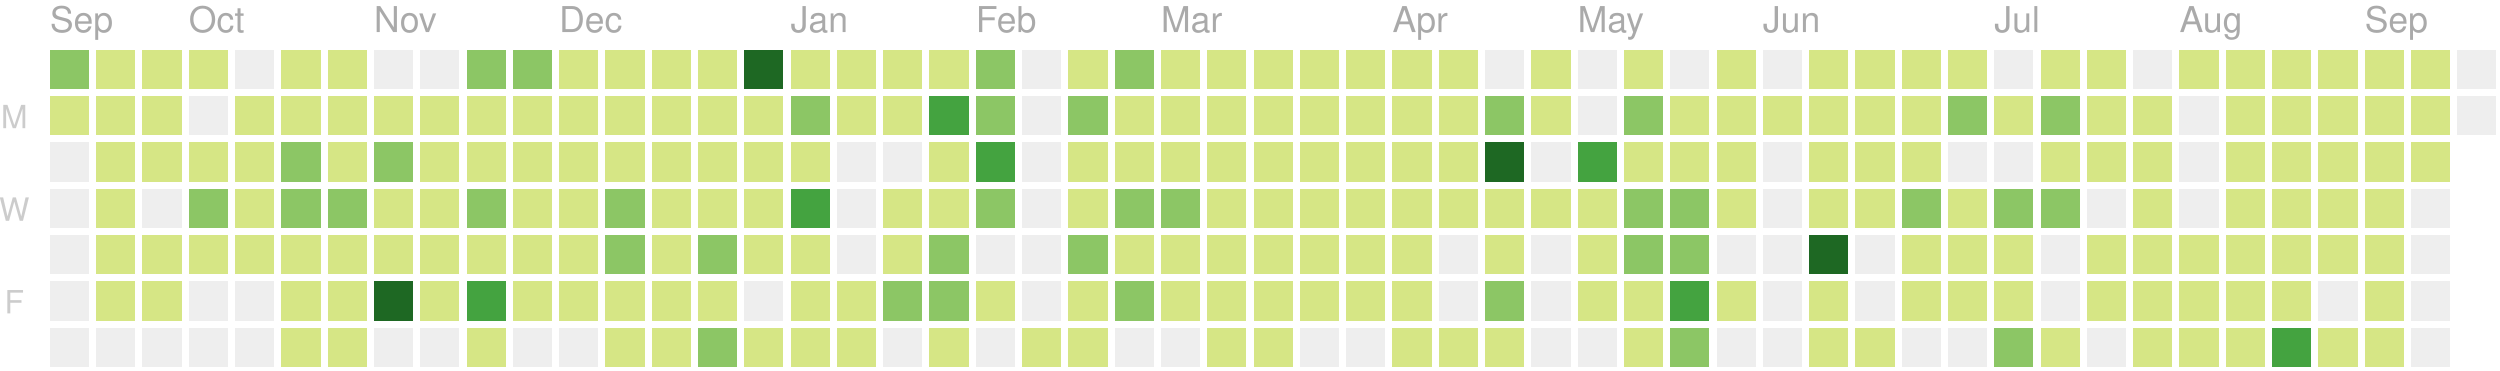
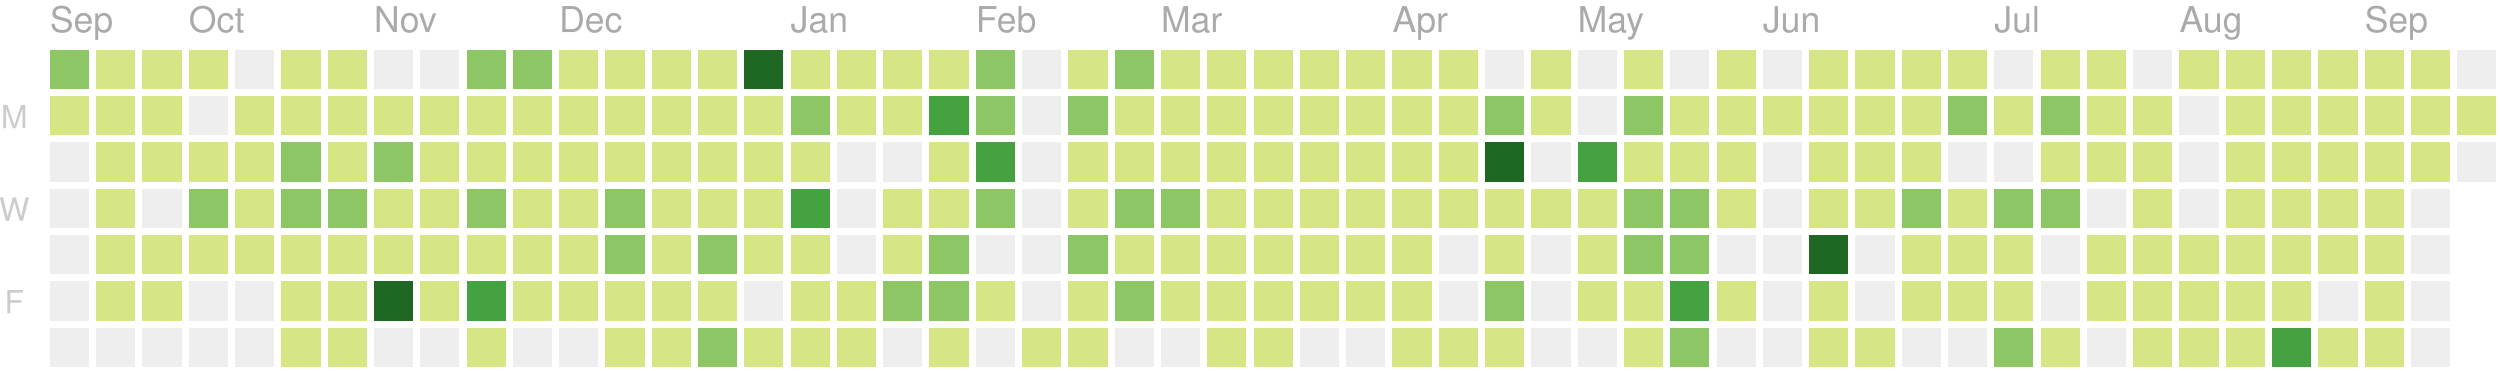
<svg xmlns="http://www.w3.org/2000/svg" version="1.1" width="702" height="104">
  <rect style="fill:#8cc665;shape-rendering:crispedges;" data-score="14" data-date="2018-09-16" x="14" y="14" width="11" height="11" />
  <rect style="fill:#d6e685;shape-rendering:crispedges;" data-score="6" data-date="2018-09-23" x="27" y="14" width="11" height="11" />
  <rect style="fill:#d6e685;shape-rendering:crispedges;" data-score="1" data-date="2018-09-30" x="40" y="14" width="11" height="11" />
  <rect style="fill:#d6e685;shape-rendering:crispedges;" data-score="2" data-date="2018-10-07" x="53" y="14" width="11" height="11" />
  <rect style="fill:#eeeeee;shape-rendering:crispedges;" data-score="0" data-date="2018-10-14" x="66" y="14" width="11" height="11" />
  <rect style="fill:#d6e685;shape-rendering:crispedges;" data-score="1" data-date="2018-10-21" x="79" y="14" width="11" height="11" />
  <rect style="fill:#d6e685;shape-rendering:crispedges;" data-score="10" data-date="2018-10-28" x="92" y="14" width="11" height="11" />
  <rect style="fill:#eeeeee;shape-rendering:crispedges;" data-score="0" data-date="2018-11-04" x="105" y="14" width="11" height="11" />
  <rect style="fill:#eeeeee;shape-rendering:crispedges;" data-score="0" data-date="2018-11-11" x="118" y="14" width="11" height="11" />
  <rect style="fill:#8cc665;shape-rendering:crispedges;" data-score="15" data-date="2018-11-18" x="131" y="14" width="11" height="11" />
  <rect style="fill:#8cc665;shape-rendering:crispedges;" data-score="17" data-date="2018-11-25" x="144" y="14" width="11" height="11" />
  <rect style="fill:#d6e685;shape-rendering:crispedges;" data-score="4" data-date="2018-12-02" x="157" y="14" width="11" height="11" />
  <rect style="fill:#d6e685;shape-rendering:crispedges;" data-score="2" data-date="2018-12-09" x="170" y="14" width="11" height="11" />
  <rect style="fill:#d6e685;shape-rendering:crispedges;" data-score="3" data-date="2018-12-16" x="183" y="14" width="11" height="11" />
  <rect style="fill:#d6e685;shape-rendering:crispedges;" data-score="4" data-date="2018-12-23" x="196" y="14" width="11" height="11" />
  <rect style="fill:#1e6823;shape-rendering:crispedges;" data-score="77" data-date="2018-12-30" x="209" y="14" width="11" height="11" />
  <rect style="fill:#d6e685;shape-rendering:crispedges;" data-score="7" data-date="2019-01-06" x="222" y="14" width="11" height="11" />
  <rect style="fill:#d6e685;shape-rendering:crispedges;" data-score="1" data-date="2019-01-13" x="235" y="14" width="11" height="11" />
  <rect style="fill:#d6e685;shape-rendering:crispedges;" data-score="8" data-date="2019-01-20" x="248" y="14" width="11" height="11" />
  <rect style="fill:#d6e685;shape-rendering:crispedges;" data-score="7" data-date="2019-01-27" x="261" y="14" width="11" height="11" />
  <rect style="fill:#8cc665;shape-rendering:crispedges;" data-score="20" data-date="2019-02-03" x="274" y="14" width="11" height="11" />
  <rect style="fill:#eeeeee;shape-rendering:crispedges;" data-score="0" data-date="2019-02-10" x="287" y="14" width="11" height="11" />
  <rect style="fill:#d6e685;shape-rendering:crispedges;" data-score="2" data-date="2019-02-17" x="300" y="14" width="11" height="11" />
  <rect style="fill:#8cc665;shape-rendering:crispedges;" data-score="13" data-date="2019-02-24" x="313" y="14" width="11" height="11" />
  <rect style="fill:#d6e685;shape-rendering:crispedges;" data-score="6" data-date="2019-03-03" x="326" y="14" width="11" height="11" />
  <rect style="fill:#d6e685;shape-rendering:crispedges;" data-score="6" data-date="2019-03-10" x="339" y="14" width="11" height="11" />
  <rect style="fill:#d6e685;shape-rendering:crispedges;" data-score="1" data-date="2019-03-17" x="352" y="14" width="11" height="11" />
  <rect style="fill:#d6e685;shape-rendering:crispedges;" data-score="4" data-date="2019-03-24" x="365" y="14" width="11" height="11" />
  <rect style="fill:#d6e685;shape-rendering:crispedges;" data-score="3" data-date="2019-03-31" x="378" y="14" width="11" height="11" />
  <rect style="fill:#d6e685;shape-rendering:crispedges;" data-score="2" data-date="2019-04-07" x="391" y="14" width="11" height="11" />
  <rect style="fill:#d6e685;shape-rendering:crispedges;" data-score="3" data-date="2019-04-14" x="404" y="14" width="11" height="11" />
  <rect style="fill:#eeeeee;shape-rendering:crispedges;" data-score="0" data-date="2019-04-21" x="417" y="14" width="11" height="11" />
  <rect style="fill:#d6e685;shape-rendering:crispedges;" data-score="9" data-date="2019-04-28" x="430" y="14" width="11" height="11" />
  <rect style="fill:#eeeeee;shape-rendering:crispedges;" data-score="0" data-date="2019-05-05" x="443" y="14" width="11" height="11" />
  <rect style="fill:#d6e685;shape-rendering:crispedges;" data-score="6" data-date="2019-05-12" x="456" y="14" width="11" height="11" />
  <rect style="fill:#eeeeee;shape-rendering:crispedges;" data-score="0" data-date="2019-05-19" x="469" y="14" width="11" height="11" />
  <rect style="fill:#d6e685;shape-rendering:crispedges;" data-score="4" data-date="2019-05-26" x="482" y="14" width="11" height="11" />
  <rect style="fill:#eeeeee;shape-rendering:crispedges;" data-score="0" data-date="2019-06-02" x="495" y="14" width="11" height="11" />
  <rect style="fill:#d6e685;shape-rendering:crispedges;" data-score="1" data-date="2019-06-09" x="508" y="14" width="11" height="11" />
  <rect style="fill:#d6e685;shape-rendering:crispedges;" data-score="3" data-date="2019-06-16" x="521" y="14" width="11" height="11" />
  <rect style="fill:#d6e685;shape-rendering:crispedges;" data-score="2" data-date="2019-06-23" x="534" y="14" width="11" height="11" />
  <rect style="fill:#d6e685;shape-rendering:crispedges;" data-score="2" data-date="2019-06-30" x="547" y="14" width="11" height="11" />
  <rect style="fill:#eeeeee;shape-rendering:crispedges;" data-score="0" data-date="2019-07-07" x="560" y="14" width="11" height="11" />
  <rect style="fill:#d6e685;shape-rendering:crispedges;" data-score="7" data-date="2019-07-14" x="573" y="14" width="11" height="11" />
  <rect style="fill:#d6e685;shape-rendering:crispedges;" data-score="1" data-date="2019-07-21" x="586" y="14" width="11" height="11" />
  <rect style="fill:#eeeeee;shape-rendering:crispedges;" data-score="0" data-date="2019-07-28" x="599" y="14" width="11" height="11" />
  <rect style="fill:#d6e685;shape-rendering:crispedges;" data-score="3" data-date="2019-08-04" x="612" y="14" width="11" height="11" />
  <rect style="fill:#d6e685;shape-rendering:crispedges;" data-score="5" data-date="2019-08-11" x="625" y="14" width="11" height="11" />
  <rect style="fill:#d6e685;shape-rendering:crispedges;" data-score="1" data-date="2019-08-18" x="638" y="14" width="11" height="11" />
  <rect style="fill:#d6e685;shape-rendering:crispedges;" data-score="11" data-date="2019-08-25" x="651" y="14" width="11" height="11" />
  <rect style="fill:#d6e685;shape-rendering:crispedges;" data-score="4" data-date="2019-09-01" x="664" y="14" width="11" height="11" />
  <rect style="fill:#d6e685;shape-rendering:crispedges;" data-score="5" data-date="2019-09-08" x="677" y="14" width="11" height="11" />
  <rect style="fill:#eeeeee;shape-rendering:crispedges;" data-score="0" data-date="2019-09-15" x="690" y="14" width="11" height="11" />
  <rect style="fill:#d6e685;shape-rendering:crispedges;" data-score="1" data-date="2018-09-17" x="14" y="27" width="11" height="11" />
  <rect style="fill:#d6e685;shape-rendering:crispedges;" data-score="7" data-date="2018-09-24" x="27" y="27" width="11" height="11" />
  <rect style="fill:#d6e685;shape-rendering:crispedges;" data-score="3" data-date="2018-10-01" x="40" y="27" width="11" height="11" />
  <rect style="fill:#eeeeee;shape-rendering:crispedges;" data-score="0" data-date="2018-10-08" x="53" y="27" width="11" height="11" />
  <rect style="fill:#d6e685;shape-rendering:crispedges;" data-score="1" data-date="2018-10-15" x="66" y="27" width="11" height="11" />
  <rect style="fill:#d6e685;shape-rendering:crispedges;" data-score="1" data-date="2018-10-22" x="79" y="27" width="11" height="11" />
  <rect style="fill:#d6e685;shape-rendering:crispedges;" data-score="9" data-date="2018-10-29" x="92" y="27" width="11" height="11" />
  <rect style="fill:#d6e685;shape-rendering:crispedges;" data-score="6" data-date="2018-11-05" x="105" y="27" width="11" height="11" />
  <rect style="fill:#d6e685;shape-rendering:crispedges;" data-score="10" data-date="2018-11-12" x="118" y="27" width="11" height="11" />
  <rect style="fill:#d6e685;shape-rendering:crispedges;" data-score="11" data-date="2018-11-19" x="131" y="27" width="11" height="11" />
  <rect style="fill:#d6e685;shape-rendering:crispedges;" data-score="10" data-date="2018-11-26" x="144" y="27" width="11" height="11" />
  <rect style="fill:#d6e685;shape-rendering:crispedges;" data-score="4" data-date="2018-12-03" x="157" y="27" width="11" height="11" />
  <rect style="fill:#d6e685;shape-rendering:crispedges;" data-score="8" data-date="2018-12-10" x="170" y="27" width="11" height="11" />
  <rect style="fill:#d6e685;shape-rendering:crispedges;" data-score="9" data-date="2018-12-17" x="183" y="27" width="11" height="11" />
  <rect style="fill:#d6e685;shape-rendering:crispedges;" data-score="4" data-date="2018-12-24" x="196" y="27" width="11" height="11" />
  <rect style="fill:#d6e685;shape-rendering:crispedges;" data-score="8" data-date="2018-12-31" x="209" y="27" width="11" height="11" />
  <rect style="fill:#8cc665;shape-rendering:crispedges;" data-score="12" data-date="2019-01-07" x="222" y="27" width="11" height="11" />
  <rect style="fill:#d6e685;shape-rendering:crispedges;" data-score="2" data-date="2019-01-14" x="235" y="27" width="11" height="11" />
  <rect style="fill:#d6e685;shape-rendering:crispedges;" data-score="6" data-date="2019-01-21" x="248" y="27" width="11" height="11" />
  <rect style="fill:#44a340;shape-rendering:crispedges;" data-score="26" data-date="2019-01-28" x="261" y="27" width="11" height="11" />
  <rect style="fill:#8cc665;shape-rendering:crispedges;" data-score="17" data-date="2019-02-04" x="274" y="27" width="11" height="11" />
  <rect style="fill:#eeeeee;shape-rendering:crispedges;" data-score="0" data-date="2019-02-11" x="287" y="27" width="11" height="11" />
  <rect style="fill:#8cc665;shape-rendering:crispedges;" data-score="14" data-date="2019-02-18" x="300" y="27" width="11" height="11" />
  <rect style="fill:#d6e685;shape-rendering:crispedges;" data-score="3" data-date="2019-02-25" x="313" y="27" width="11" height="11" />
  <rect style="fill:#d6e685;shape-rendering:crispedges;" data-score="11" data-date="2019-03-04" x="326" y="27" width="11" height="11" />
  <rect style="fill:#d6e685;shape-rendering:crispedges;" data-score="5" data-date="2019-03-11" x="339" y="27" width="11" height="11" />
  <rect style="fill:#d6e685;shape-rendering:crispedges;" data-score="11" data-date="2019-03-18" x="352" y="27" width="11" height="11" />
  <rect style="fill:#d6e685;shape-rendering:crispedges;" data-score="4" data-date="2019-03-25" x="365" y="27" width="11" height="11" />
  <rect style="fill:#d6e685;shape-rendering:crispedges;" data-score="2" data-date="2019-04-01" x="378" y="27" width="11" height="11" />
  <rect style="fill:#d6e685;shape-rendering:crispedges;" data-score="2" data-date="2019-04-08" x="391" y="27" width="11" height="11" />
  <rect style="fill:#d6e685;shape-rendering:crispedges;" data-score="2" data-date="2019-04-15" x="404" y="27" width="11" height="11" />
  <rect style="fill:#8cc665;shape-rendering:crispedges;" data-score="12" data-date="2019-04-22" x="417" y="27" width="11" height="11" />
  <rect style="fill:#d6e685;shape-rendering:crispedges;" data-score="7" data-date="2019-04-29" x="430" y="27" width="11" height="11" />
  <rect style="fill:#eeeeee;shape-rendering:crispedges;" data-score="0" data-date="2019-05-06" x="443" y="27" width="11" height="11" />
  <rect style="fill:#8cc665;shape-rendering:crispedges;" data-score="17" data-date="2019-05-13" x="456" y="27" width="11" height="11" />
  <rect style="fill:#d6e685;shape-rendering:crispedges;" data-score="11" data-date="2019-05-20" x="469" y="27" width="11" height="11" />
  <rect style="fill:#d6e685;shape-rendering:crispedges;" data-score="11" data-date="2019-05-27" x="482" y="27" width="11" height="11" />
  <rect style="fill:#d6e685;shape-rendering:crispedges;" data-score="2" data-date="2019-06-03" x="495" y="27" width="11" height="11" />
  <rect style="fill:#d6e685;shape-rendering:crispedges;" data-score="5" data-date="2019-06-10" x="508" y="27" width="11" height="11" />
  <rect style="fill:#d6e685;shape-rendering:crispedges;" data-score="11" data-date="2019-06-17" x="521" y="27" width="11" height="11" />
  <rect style="fill:#d6e685;shape-rendering:crispedges;" data-score="5" data-date="2019-06-24" x="534" y="27" width="11" height="11" />
  <rect style="fill:#8cc665;shape-rendering:crispedges;" data-score="17" data-date="2019-07-01" x="547" y="27" width="11" height="11" />
  <rect style="fill:#d6e685;shape-rendering:crispedges;" data-score="6" data-date="2019-07-08" x="560" y="27" width="11" height="11" />
  <rect style="fill:#8cc665;shape-rendering:crispedges;" data-score="20" data-date="2019-07-15" x="573" y="27" width="11" height="11" />
  <rect style="fill:#d6e685;shape-rendering:crispedges;" data-score="6" data-date="2019-07-22" x="586" y="27" width="11" height="11" />
  <rect style="fill:#d6e685;shape-rendering:crispedges;" data-score="2" data-date="2019-07-29" x="599" y="27" width="11" height="11" />
  <rect style="fill:#eeeeee;shape-rendering:crispedges;" data-score="0" data-date="2019-08-05" x="612" y="27" width="11" height="11" />
  <rect style="fill:#d6e685;shape-rendering:crispedges;" data-score="6" data-date="2019-08-12" x="625" y="27" width="11" height="11" />
  <rect style="fill:#d6e685;shape-rendering:crispedges;" data-score="3" data-date="2019-08-19" x="638" y="27" width="11" height="11" />
  <rect style="fill:#d6e685;shape-rendering:crispedges;" data-score="4" data-date="2019-08-26" x="651" y="27" width="11" height="11" />
  <rect style="fill:#d6e685;shape-rendering:crispedges;" data-score="1" data-date="2019-09-02" x="664" y="27" width="11" height="11" />
  <rect style="fill:#d6e685;shape-rendering:crispedges;" data-score="9" data-date="2019-09-09" x="677" y="27" width="11" height="11" />
-   <rect style="fill:#eeeeee;shape-rendering:crispedges;" data-score="0" data-date="2019-09-16" x="690" y="27" width="11" height="11" />
+   <rect style="fill:#d6e685;shape-rendering:crispedges;" data-score="1" data-date="2019-09-16" x="690" y="27" width="11" height="11" />
  <rect style="fill:#eeeeee;shape-rendering:crispedges;" data-score="0" data-date="2018-09-18" x="14" y="40" width="11" height="11" />
  <rect style="fill:#d6e685;shape-rendering:crispedges;" data-score="1" data-date="2018-09-25" x="27" y="40" width="11" height="11" />
  <rect style="fill:#d6e685;shape-rendering:crispedges;" data-score="10" data-date="2018-10-02" x="40" y="40" width="11" height="11" />
  <rect style="fill:#d6e685;shape-rendering:crispedges;" data-score="5" data-date="2018-10-09" x="53" y="40" width="11" height="11" />
  <rect style="fill:#d6e685;shape-rendering:crispedges;" data-score="5" data-date="2018-10-16" x="66" y="40" width="11" height="11" />
  <rect style="fill:#8cc665;shape-rendering:crispedges;" data-score="13" data-date="2018-10-23" x="79" y="40" width="11" height="11" />
  <rect style="fill:#d6e685;shape-rendering:crispedges;" data-score="9" data-date="2018-10-30" x="92" y="40" width="11" height="11" />
  <rect style="fill:#8cc665;shape-rendering:crispedges;" data-score="19" data-date="2018-11-06" x="105" y="40" width="11" height="11" />
  <rect style="fill:#d6e685;shape-rendering:crispedges;" data-score="1" data-date="2018-11-13" x="118" y="40" width="11" height="11" />
  <rect style="fill:#d6e685;shape-rendering:crispedges;" data-score="8" data-date="2018-11-20" x="131" y="40" width="11" height="11" />
  <rect style="fill:#d6e685;shape-rendering:crispedges;" data-score="6" data-date="2018-11-27" x="144" y="40" width="11" height="11" />
  <rect style="fill:#d6e685;shape-rendering:crispedges;" data-score="7" data-date="2018-12-04" x="157" y="40" width="11" height="11" />
  <rect style="fill:#d6e685;shape-rendering:crispedges;" data-score="5" data-date="2018-12-11" x="170" y="40" width="11" height="11" />
  <rect style="fill:#d6e685;shape-rendering:crispedges;" data-score="7" data-date="2018-12-18" x="183" y="40" width="11" height="11" />
  <rect style="fill:#d6e685;shape-rendering:crispedges;" data-score="2" data-date="2018-12-25" x="196" y="40" width="11" height="11" />
  <rect style="fill:#d6e685;shape-rendering:crispedges;" data-score="10" data-date="2019-01-01" x="209" y="40" width="11" height="11" />
  <rect style="fill:#d6e685;shape-rendering:crispedges;" data-score="4" data-date="2019-01-08" x="222" y="40" width="11" height="11" />
  <rect style="fill:#eeeeee;shape-rendering:crispedges;" data-score="0" data-date="2019-01-15" x="235" y="40" width="11" height="11" />
  <rect style="fill:#eeeeee;shape-rendering:crispedges;" data-score="0" data-date="2019-01-22" x="248" y="40" width="11" height="11" />
  <rect style="fill:#d6e685;shape-rendering:crispedges;" data-score="9" data-date="2019-01-29" x="261" y="40" width="11" height="11" />
  <rect style="fill:#44a340;shape-rendering:crispedges;" data-score="29" data-date="2019-02-05" x="274" y="40" width="11" height="11" />
  <rect style="fill:#eeeeee;shape-rendering:crispedges;" data-score="0" data-date="2019-02-12" x="287" y="40" width="11" height="11" />
  <rect style="fill:#d6e685;shape-rendering:crispedges;" data-score="2" data-date="2019-02-19" x="300" y="40" width="11" height="11" />
  <rect style="fill:#d6e685;shape-rendering:crispedges;" data-score="4" data-date="2019-02-26" x="313" y="40" width="11" height="11" />
  <rect style="fill:#d6e685;shape-rendering:crispedges;" data-score="3" data-date="2019-03-05" x="326" y="40" width="11" height="11" />
  <rect style="fill:#d6e685;shape-rendering:crispedges;" data-score="2" data-date="2019-03-12" x="339" y="40" width="11" height="11" />
  <rect style="fill:#d6e685;shape-rendering:crispedges;" data-score="8" data-date="2019-03-19" x="352" y="40" width="11" height="11" />
  <rect style="fill:#d6e685;shape-rendering:crispedges;" data-score="3" data-date="2019-03-26" x="365" y="40" width="11" height="11" />
  <rect style="fill:#d6e685;shape-rendering:crispedges;" data-score="6" data-date="2019-04-02" x="378" y="40" width="11" height="11" />
  <rect style="fill:#d6e685;shape-rendering:crispedges;" data-score="4" data-date="2019-04-09" x="391" y="40" width="11" height="11" />
  <rect style="fill:#d6e685;shape-rendering:crispedges;" data-score="3" data-date="2019-04-16" x="404" y="40" width="11" height="11" />
  <rect style="fill:#1e6823;shape-rendering:crispedges;" data-score="35" data-date="2019-04-23" x="417" y="40" width="11" height="11" />
  <rect style="fill:#eeeeee;shape-rendering:crispedges;" data-score="0" data-date="2019-04-30" x="430" y="40" width="11" height="11" />
  <rect style="fill:#44a340;shape-rendering:crispedges;" data-score="31" data-date="2019-05-07" x="443" y="40" width="11" height="11" />
  <rect style="fill:#d6e685;shape-rendering:crispedges;" data-score="7" data-date="2019-05-14" x="456" y="40" width="11" height="11" />
  <rect style="fill:#d6e685;shape-rendering:crispedges;" data-score="8" data-date="2019-05-21" x="469" y="40" width="11" height="11" />
  <rect style="fill:#d6e685;shape-rendering:crispedges;" data-score="8" data-date="2019-05-28" x="482" y="40" width="11" height="11" />
  <rect style="fill:#eeeeee;shape-rendering:crispedges;" data-score="0" data-date="2019-06-04" x="495" y="40" width="11" height="11" />
  <rect style="fill:#d6e685;shape-rendering:crispedges;" data-score="10" data-date="2019-06-11" x="508" y="40" width="11" height="11" />
  <rect style="fill:#d6e685;shape-rendering:crispedges;" data-score="4" data-date="2019-06-18" x="521" y="40" width="11" height="11" />
  <rect style="fill:#d6e685;shape-rendering:crispedges;" data-score="11" data-date="2019-06-25" x="534" y="40" width="11" height="11" />
  <rect style="fill:#eeeeee;shape-rendering:crispedges;" data-score="0" data-date="2019-07-02" x="547" y="40" width="11" height="11" />
  <rect style="fill:#eeeeee;shape-rendering:crispedges;" data-score="0" data-date="2019-07-09" x="560" y="40" width="11" height="11" />
  <rect style="fill:#d6e685;shape-rendering:crispedges;" data-score="10" data-date="2019-07-16" x="573" y="40" width="11" height="11" />
  <rect style="fill:#d6e685;shape-rendering:crispedges;" data-score="2" data-date="2019-07-23" x="586" y="40" width="11" height="11" />
  <rect style="fill:#d6e685;shape-rendering:crispedges;" data-score="5" data-date="2019-07-30" x="599" y="40" width="11" height="11" />
  <rect style="fill:#eeeeee;shape-rendering:crispedges;" data-score="0" data-date="2019-08-06" x="612" y="40" width="11" height="11" />
  <rect style="fill:#d6e685;shape-rendering:crispedges;" data-score="1" data-date="2019-08-13" x="625" y="40" width="11" height="11" />
  <rect style="fill:#d6e685;shape-rendering:crispedges;" data-score="2" data-date="2019-08-20" x="638" y="40" width="11" height="11" />
  <rect style="fill:#d6e685;shape-rendering:crispedges;" data-score="1" data-date="2019-08-27" x="651" y="40" width="11" height="11" />
  <rect style="fill:#d6e685;shape-rendering:crispedges;" data-score="3" data-date="2019-09-03" x="664" y="40" width="11" height="11" />
  <rect style="fill:#d6e685;shape-rendering:crispedges;" data-score="5" data-date="2019-09-10" x="677" y="40" width="11" height="11" />
+   <rect style="fill:#eeeeee;shape-rendering:crispedges;" data-score="0" data-date="2019-09-17" x="690" y="40" width="11" height="11" />
  <rect style="fill:#eeeeee;shape-rendering:crispedges;" data-score="0" data-date="2018-09-19" x="14" y="53" width="11" height="11" />
  <rect style="fill:#d6e685;shape-rendering:crispedges;" data-score="1" data-date="2018-09-26" x="27" y="53" width="11" height="11" />
  <rect style="fill:#eeeeee;shape-rendering:crispedges;" data-score="0" data-date="2018-10-03" x="40" y="53" width="11" height="11" />
  <rect style="fill:#8cc665;shape-rendering:crispedges;" data-score="19" data-date="2018-10-10" x="53" y="53" width="11" height="11" />
  <rect style="fill:#d6e685;shape-rendering:crispedges;" data-score="3" data-date="2018-10-17" x="66" y="53" width="11" height="11" />
  <rect style="fill:#8cc665;shape-rendering:crispedges;" data-score="12" data-date="2018-10-24" x="79" y="53" width="11" height="11" />
  <rect style="fill:#8cc665;shape-rendering:crispedges;" data-score="13" data-date="2018-10-31" x="92" y="53" width="11" height="11" />
  <rect style="fill:#d6e685;shape-rendering:crispedges;" data-score="6" data-date="2018-11-07" x="105" y="53" width="11" height="11" />
  <rect style="fill:#d6e685;shape-rendering:crispedges;" data-score="3" data-date="2018-11-14" x="118" y="53" width="11" height="11" />
  <rect style="fill:#8cc665;shape-rendering:crispedges;" data-score="13" data-date="2018-11-21" x="131" y="53" width="11" height="11" />
  <rect style="fill:#d6e685;shape-rendering:crispedges;" data-score="7" data-date="2018-11-28" x="144" y="53" width="11" height="11" />
  <rect style="fill:#d6e685;shape-rendering:crispedges;" data-score="10" data-date="2018-12-05" x="157" y="53" width="11" height="11" />
  <rect style="fill:#8cc665;shape-rendering:crispedges;" data-score="13" data-date="2018-12-12" x="170" y="53" width="11" height="11" />
  <rect style="fill:#d6e685;shape-rendering:crispedges;" data-score="9" data-date="2018-12-19" x="183" y="53" width="11" height="11" />
  <rect style="fill:#d6e685;shape-rendering:crispedges;" data-score="2" data-date="2018-12-26" x="196" y="53" width="11" height="11" />
  <rect style="fill:#d6e685;shape-rendering:crispedges;" data-score="11" data-date="2019-01-02" x="209" y="53" width="11" height="11" />
  <rect style="fill:#44a340;shape-rendering:crispedges;" data-score="28" data-date="2019-01-09" x="222" y="53" width="11" height="11" />
  <rect style="fill:#eeeeee;shape-rendering:crispedges;" data-score="0" data-date="2019-01-16" x="235" y="53" width="11" height="11" />
  <rect style="fill:#d6e685;shape-rendering:crispedges;" data-score="6" data-date="2019-01-23" x="248" y="53" width="11" height="11" />
  <rect style="fill:#d6e685;shape-rendering:crispedges;" data-score="9" data-date="2019-01-30" x="261" y="53" width="11" height="11" />
  <rect style="fill:#8cc665;shape-rendering:crispedges;" data-score="13" data-date="2019-02-06" x="274" y="53" width="11" height="11" />
  <rect style="fill:#eeeeee;shape-rendering:crispedges;" data-score="0" data-date="2019-02-13" x="287" y="53" width="11" height="11" />
  <rect style="fill:#d6e685;shape-rendering:crispedges;" data-score="10" data-date="2019-02-20" x="300" y="53" width="11" height="11" />
  <rect style="fill:#8cc665;shape-rendering:crispedges;" data-score="22" data-date="2019-02-27" x="313" y="53" width="11" height="11" />
  <rect style="fill:#8cc665;shape-rendering:crispedges;" data-score="14" data-date="2019-03-06" x="326" y="53" width="11" height="11" />
  <rect style="fill:#d6e685;shape-rendering:crispedges;" data-score="3" data-date="2019-03-13" x="339" y="53" width="11" height="11" />
  <rect style="fill:#d6e685;shape-rendering:crispedges;" data-score="4" data-date="2019-03-20" x="352" y="53" width="11" height="11" />
  <rect style="fill:#d6e685;shape-rendering:crispedges;" data-score="2" data-date="2019-03-27" x="365" y="53" width="11" height="11" />
  <rect style="fill:#d6e685;shape-rendering:crispedges;" data-score="3" data-date="2019-04-03" x="378" y="53" width="11" height="11" />
  <rect style="fill:#d6e685;shape-rendering:crispedges;" data-score="6" data-date="2019-04-10" x="391" y="53" width="11" height="11" />
  <rect style="fill:#d6e685;shape-rendering:crispedges;" data-score="5" data-date="2019-04-17" x="404" y="53" width="11" height="11" />
  <rect style="fill:#d6e685;shape-rendering:crispedges;" data-score="3" data-date="2019-04-24" x="417" y="53" width="11" height="11" />
  <rect style="fill:#d6e685;shape-rendering:crispedges;" data-score="2" data-date="2019-05-01" x="430" y="53" width="11" height="11" />
  <rect style="fill:#d6e685;shape-rendering:crispedges;" data-score="4" data-date="2019-05-08" x="443" y="53" width="11" height="11" />
  <rect style="fill:#8cc665;shape-rendering:crispedges;" data-score="15" data-date="2019-05-15" x="456" y="53" width="11" height="11" />
  <rect style="fill:#8cc665;shape-rendering:crispedges;" data-score="12" data-date="2019-05-22" x="469" y="53" width="11" height="11" />
  <rect style="fill:#d6e685;shape-rendering:crispedges;" data-score="9" data-date="2019-05-29" x="482" y="53" width="11" height="11" />
  <rect style="fill:#eeeeee;shape-rendering:crispedges;" data-score="0" data-date="2019-06-05" x="495" y="53" width="11" height="11" />
  <rect style="fill:#d6e685;shape-rendering:crispedges;" data-score="2" data-date="2019-06-12" x="508" y="53" width="11" height="11" />
  <rect style="fill:#d6e685;shape-rendering:crispedges;" data-score="1" data-date="2019-06-19" x="521" y="53" width="11" height="11" />
  <rect style="fill:#8cc665;shape-rendering:crispedges;" data-score="17" data-date="2019-06-26" x="534" y="53" width="11" height="11" />
  <rect style="fill:#d6e685;shape-rendering:crispedges;" data-score="11" data-date="2019-07-03" x="547" y="53" width="11" height="11" />
  <rect style="fill:#8cc665;shape-rendering:crispedges;" data-score="20" data-date="2019-07-10" x="560" y="53" width="11" height="11" />
  <rect style="fill:#8cc665;shape-rendering:crispedges;" data-score="14" data-date="2019-07-17" x="573" y="53" width="11" height="11" />
  <rect style="fill:#eeeeee;shape-rendering:crispedges;" data-score="0" data-date="2019-07-24" x="586" y="53" width="11" height="11" />
  <rect style="fill:#d6e685;shape-rendering:crispedges;" data-score="1" data-date="2019-07-31" x="599" y="53" width="11" height="11" />
  <rect style="fill:#eeeeee;shape-rendering:crispedges;" data-score="0" data-date="2019-08-07" x="612" y="53" width="11" height="11" />
  <rect style="fill:#d6e685;shape-rendering:crispedges;" data-score="10" data-date="2019-08-14" x="625" y="53" width="11" height="11" />
  <rect style="fill:#d6e685;shape-rendering:crispedges;" data-score="1" data-date="2019-08-21" x="638" y="53" width="11" height="11" />
  <rect style="fill:#d6e685;shape-rendering:crispedges;" data-score="7" data-date="2019-08-28" x="651" y="53" width="11" height="11" />
  <rect style="fill:#d6e685;shape-rendering:crispedges;" data-score="2" data-date="2019-09-04" x="664" y="53" width="11" height="11" />
  <rect style="fill:#eeeeee;shape-rendering:crispedges;" data-score="0" data-date="2019-09-11" x="677" y="53" width="11" height="11" />
  <rect style="fill:#eeeeee;shape-rendering:crispedges;" data-score="0" data-date="2018-09-20" x="14" y="66" width="11" height="11" />
  <rect style="fill:#d6e685;shape-rendering:crispedges;" data-score="1" data-date="2018-09-27" x="27" y="66" width="11" height="11" />
  <rect style="fill:#d6e685;shape-rendering:crispedges;" data-score="7" data-date="2018-10-04" x="40" y="66" width="11" height="11" />
  <rect style="fill:#d6e685;shape-rendering:crispedges;" data-score="4" data-date="2018-10-11" x="53" y="66" width="11" height="11" />
  <rect style="fill:#d6e685;shape-rendering:crispedges;" data-score="4" data-date="2018-10-18" x="66" y="66" width="11" height="11" />
  <rect style="fill:#d6e685;shape-rendering:crispedges;" data-score="7" data-date="2018-10-25" x="79" y="66" width="11" height="11" />
  <rect style="fill:#d6e685;shape-rendering:crispedges;" data-score="7" data-date="2018-11-01" x="92" y="66" width="11" height="11" />
  <rect style="fill:#d6e685;shape-rendering:crispedges;" data-score="5" data-date="2018-11-08" x="105" y="66" width="11" height="11" />
  <rect style="fill:#d6e685;shape-rendering:crispedges;" data-score="3" data-date="2018-11-15" x="118" y="66" width="11" height="11" />
  <rect style="fill:#d6e685;shape-rendering:crispedges;" data-score="1" data-date="2018-11-22" x="131" y="66" width="11" height="11" />
  <rect style="fill:#d6e685;shape-rendering:crispedges;" data-score="6" data-date="2018-11-29" x="144" y="66" width="11" height="11" />
  <rect style="fill:#d6e685;shape-rendering:crispedges;" data-score="2" data-date="2018-12-06" x="157" y="66" width="11" height="11" />
  <rect style="fill:#8cc665;shape-rendering:crispedges;" data-score="17" data-date="2018-12-13" x="170" y="66" width="11" height="11" />
  <rect style="fill:#d6e685;shape-rendering:crispedges;" data-score="10" data-date="2018-12-20" x="183" y="66" width="11" height="11" />
  <rect style="fill:#8cc665;shape-rendering:crispedges;" data-score="15" data-date="2018-12-27" x="196" y="66" width="11" height="11" />
  <rect style="fill:#d6e685;shape-rendering:crispedges;" data-score="6" data-date="2019-01-03" x="209" y="66" width="11" height="11" />
  <rect style="fill:#d6e685;shape-rendering:crispedges;" data-score="6" data-date="2019-01-10" x="222" y="66" width="11" height="11" />
  <rect style="fill:#eeeeee;shape-rendering:crispedges;" data-score="0" data-date="2019-01-17" x="235" y="66" width="11" height="11" />
  <rect style="fill:#d6e685;shape-rendering:crispedges;" data-score="5" data-date="2019-01-24" x="248" y="66" width="11" height="11" />
  <rect style="fill:#8cc665;shape-rendering:crispedges;" data-score="17" data-date="2019-01-31" x="261" y="66" width="11" height="11" />
  <rect style="fill:#eeeeee;shape-rendering:crispedges;" data-score="0" data-date="2019-02-07" x="274" y="66" width="11" height="11" />
  <rect style="fill:#eeeeee;shape-rendering:crispedges;" data-score="0" data-date="2019-02-14" x="287" y="66" width="11" height="11" />
  <rect style="fill:#8cc665;shape-rendering:crispedges;" data-score="12" data-date="2019-02-21" x="300" y="66" width="11" height="11" />
  <rect style="fill:#d6e685;shape-rendering:crispedges;" data-score="11" data-date="2019-02-28" x="313" y="66" width="11" height="11" />
  <rect style="fill:#d6e685;shape-rendering:crispedges;" data-score="6" data-date="2019-03-07" x="326" y="66" width="11" height="11" />
  <rect style="fill:#d6e685;shape-rendering:crispedges;" data-score="8" data-date="2019-03-14" x="339" y="66" width="11" height="11" />
  <rect style="fill:#d6e685;shape-rendering:crispedges;" data-score="1" data-date="2019-03-21" x="352" y="66" width="11" height="11" />
  <rect style="fill:#d6e685;shape-rendering:crispedges;" data-score="2" data-date="2019-03-28" x="365" y="66" width="11" height="11" />
  <rect style="fill:#d6e685;shape-rendering:crispedges;" data-score="2" data-date="2019-04-04" x="378" y="66" width="11" height="11" />
  <rect style="fill:#d6e685;shape-rendering:crispedges;" data-score="4" data-date="2019-04-11" x="391" y="66" width="11" height="11" />
  <rect style="fill:#eeeeee;shape-rendering:crispedges;" data-score="0" data-date="2019-04-18" x="404" y="66" width="11" height="11" />
  <rect style="fill:#d6e685;shape-rendering:crispedges;" data-score="1" data-date="2019-04-25" x="417" y="66" width="11" height="11" />
  <rect style="fill:#eeeeee;shape-rendering:crispedges;" data-score="0" data-date="2019-05-02" x="430" y="66" width="11" height="11" />
  <rect style="fill:#d6e685;shape-rendering:crispedges;" data-score="1" data-date="2019-05-09" x="443" y="66" width="11" height="11" />
  <rect style="fill:#8cc665;shape-rendering:crispedges;" data-score="19" data-date="2019-05-16" x="456" y="66" width="11" height="11" />
  <rect style="fill:#8cc665;shape-rendering:crispedges;" data-score="17" data-date="2019-05-23" x="469" y="66" width="11" height="11" />
  <rect style="fill:#eeeeee;shape-rendering:crispedges;" data-score="0" data-date="2019-05-30" x="482" y="66" width="11" height="11" />
  <rect style="fill:#eeeeee;shape-rendering:crispedges;" data-score="0" data-date="2019-06-06" x="495" y="66" width="11" height="11" />
  <rect style="fill:#1e6823;shape-rendering:crispedges;" data-score="44" data-date="2019-06-13" x="508" y="66" width="11" height="11" />
  <rect style="fill:#eeeeee;shape-rendering:crispedges;" data-score="0" data-date="2019-06-20" x="521" y="66" width="11" height="11" />
  <rect style="fill:#d6e685;shape-rendering:crispedges;" data-score="4" data-date="2019-06-27" x="534" y="66" width="11" height="11" />
  <rect style="fill:#d6e685;shape-rendering:crispedges;" data-score="4" data-date="2019-07-04" x="547" y="66" width="11" height="11" />
  <rect style="fill:#d6e685;shape-rendering:crispedges;" data-score="1" data-date="2019-07-11" x="560" y="66" width="11" height="11" />
  <rect style="fill:#eeeeee;shape-rendering:crispedges;" data-score="0" data-date="2019-07-18" x="573" y="66" width="11" height="11" />
  <rect style="fill:#d6e685;shape-rendering:crispedges;" data-score="8" data-date="2019-07-25" x="586" y="66" width="11" height="11" />
  <rect style="fill:#d6e685;shape-rendering:crispedges;" data-score="7" data-date="2019-08-01" x="599" y="66" width="11" height="11" />
  <rect style="fill:#d6e685;shape-rendering:crispedges;" data-score="2" data-date="2019-08-08" x="612" y="66" width="11" height="11" />
  <rect style="fill:#d6e685;shape-rendering:crispedges;" data-score="2" data-date="2019-08-15" x="625" y="66" width="11" height="11" />
  <rect style="fill:#d6e685;shape-rendering:crispedges;" data-score="2" data-date="2019-08-22" x="638" y="66" width="11" height="11" />
  <rect style="fill:#d6e685;shape-rendering:crispedges;" data-score="2" data-date="2019-08-29" x="651" y="66" width="11" height="11" />
  <rect style="fill:#d6e685;shape-rendering:crispedges;" data-score="2" data-date="2019-09-05" x="664" y="66" width="11" height="11" />
  <rect style="fill:#eeeeee;shape-rendering:crispedges;" data-score="0" data-date="2019-09-12" x="677" y="66" width="11" height="11" />
  <rect style="fill:#eeeeee;shape-rendering:crispedges;" data-score="0" data-date="2018-09-21" x="14" y="79" width="11" height="11" />
  <rect style="fill:#d6e685;shape-rendering:crispedges;" data-score="1" data-date="2018-09-28" x="27" y="79" width="11" height="11" />
  <rect style="fill:#d6e685;shape-rendering:crispedges;" data-score="6" data-date="2018-10-05" x="40" y="79" width="11" height="11" />
  <rect style="fill:#eeeeee;shape-rendering:crispedges;" data-score="0" data-date="2018-10-12" x="53" y="79" width="11" height="11" />
  <rect style="fill:#eeeeee;shape-rendering:crispedges;" data-score="0" data-date="2018-10-19" x="66" y="79" width="11" height="11" />
  <rect style="fill:#d6e685;shape-rendering:crispedges;" data-score="3" data-date="2018-10-26" x="79" y="79" width="11" height="11" />
  <rect style="fill:#d6e685;shape-rendering:crispedges;" data-score="7" data-date="2018-11-02" x="92" y="79" width="11" height="11" />
  <rect style="fill:#1e6823;shape-rendering:crispedges;" data-score="43" data-date="2018-11-09" x="105" y="79" width="11" height="11" />
  <rect style="fill:#d6e685;shape-rendering:crispedges;" data-score="5" data-date="2018-11-16" x="118" y="79" width="11" height="11" />
  <rect style="fill:#44a340;shape-rendering:crispedges;" data-score="28" data-date="2018-11-23" x="131" y="79" width="11" height="11" />
  <rect style="fill:#d6e685;shape-rendering:crispedges;" data-score="7" data-date="2018-11-30" x="144" y="79" width="11" height="11" />
  <rect style="fill:#d6e685;shape-rendering:crispedges;" data-score="5" data-date="2018-12-07" x="157" y="79" width="11" height="11" />
  <rect style="fill:#d6e685;shape-rendering:crispedges;" data-score="5" data-date="2018-12-14" x="170" y="79" width="11" height="11" />
  <rect style="fill:#d6e685;shape-rendering:crispedges;" data-score="2" data-date="2018-12-21" x="183" y="79" width="11" height="11" />
  <rect style="fill:#d6e685;shape-rendering:crispedges;" data-score="11" data-date="2018-12-28" x="196" y="79" width="11" height="11" />
  <rect style="fill:#eeeeee;shape-rendering:crispedges;" data-score="0" data-date="2019-01-04" x="209" y="79" width="11" height="11" />
  <rect style="fill:#d6e685;shape-rendering:crispedges;" data-score="10" data-date="2019-01-11" x="222" y="79" width="11" height="11" />
  <rect style="fill:#d6e685;shape-rendering:crispedges;" data-score="4" data-date="2019-01-18" x="235" y="79" width="11" height="11" />
  <rect style="fill:#8cc665;shape-rendering:crispedges;" data-score="13" data-date="2019-01-25" x="248" y="79" width="11" height="11" />
  <rect style="fill:#8cc665;shape-rendering:crispedges;" data-score="16" data-date="2019-02-01" x="261" y="79" width="11" height="11" />
  <rect style="fill:#d6e685;shape-rendering:crispedges;" data-score="1" data-date="2019-02-08" x="274" y="79" width="11" height="11" />
  <rect style="fill:#eeeeee;shape-rendering:crispedges;" data-score="0" data-date="2019-02-15" x="287" y="79" width="11" height="11" />
  <rect style="fill:#d6e685;shape-rendering:crispedges;" data-score="2" data-date="2019-02-22" x="300" y="79" width="11" height="11" />
  <rect style="fill:#8cc665;shape-rendering:crispedges;" data-score="19" data-date="2019-03-01" x="313" y="79" width="11" height="11" />
  <rect style="fill:#d6e685;shape-rendering:crispedges;" data-score="1" data-date="2019-03-08" x="326" y="79" width="11" height="11" />
  <rect style="fill:#d6e685;shape-rendering:crispedges;" data-score="6" data-date="2019-03-15" x="339" y="79" width="11" height="11" />
  <rect style="fill:#d6e685;shape-rendering:crispedges;" data-score="10" data-date="2019-03-22" x="352" y="79" width="11" height="11" />
  <rect style="fill:#d6e685;shape-rendering:crispedges;" data-score="2" data-date="2019-03-29" x="365" y="79" width="11" height="11" />
  <rect style="fill:#d6e685;shape-rendering:crispedges;" data-score="2" data-date="2019-04-05" x="378" y="79" width="11" height="11" />
  <rect style="fill:#d6e685;shape-rendering:crispedges;" data-score="8" data-date="2019-04-12" x="391" y="79" width="11" height="11" />
  <rect style="fill:#eeeeee;shape-rendering:crispedges;" data-score="0" data-date="2019-04-19" x="404" y="79" width="11" height="11" />
  <rect style="fill:#8cc665;shape-rendering:crispedges;" data-score="15" data-date="2019-04-26" x="417" y="79" width="11" height="11" />
  <rect style="fill:#eeeeee;shape-rendering:crispedges;" data-score="0" data-date="2019-05-03" x="430" y="79" width="11" height="11" />
  <rect style="fill:#d6e685;shape-rendering:crispedges;" data-score="7" data-date="2019-05-10" x="443" y="79" width="11" height="11" />
  <rect style="fill:#d6e685;shape-rendering:crispedges;" data-score="10" data-date="2019-05-17" x="456" y="79" width="11" height="11" />
  <rect style="fill:#44a340;shape-rendering:crispedges;" data-score="25" data-date="2019-05-24" x="469" y="79" width="11" height="11" />
  <rect style="fill:#d6e685;shape-rendering:crispedges;" data-score="9" data-date="2019-05-31" x="482" y="79" width="11" height="11" />
  <rect style="fill:#eeeeee;shape-rendering:crispedges;" data-score="0" data-date="2019-06-07" x="495" y="79" width="11" height="11" />
  <rect style="fill:#d6e685;shape-rendering:crispedges;" data-score="11" data-date="2019-06-14" x="508" y="79" width="11" height="11" />
  <rect style="fill:#eeeeee;shape-rendering:crispedges;" data-score="0" data-date="2019-06-21" x="521" y="79" width="11" height="11" />
  <rect style="fill:#d6e685;shape-rendering:crispedges;" data-score="5" data-date="2019-06-28" x="534" y="79" width="11" height="11" />
  <rect style="fill:#d6e685;shape-rendering:crispedges;" data-score="6" data-date="2019-07-05" x="547" y="79" width="11" height="11" />
  <rect style="fill:#d6e685;shape-rendering:crispedges;" data-score="2" data-date="2019-07-12" x="560" y="79" width="11" height="11" />
  <rect style="fill:#eeeeee;shape-rendering:crispedges;" data-score="0" data-date="2019-07-19" x="573" y="79" width="11" height="11" />
  <rect style="fill:#d6e685;shape-rendering:crispedges;" data-score="4" data-date="2019-07-26" x="586" y="79" width="11" height="11" />
  <rect style="fill:#d6e685;shape-rendering:crispedges;" data-score="4" data-date="2019-08-02" x="599" y="79" width="11" height="11" />
  <rect style="fill:#d6e685;shape-rendering:crispedges;" data-score="1" data-date="2019-08-09" x="612" y="79" width="11" height="11" />
  <rect style="fill:#d6e685;shape-rendering:crispedges;" data-score="2" data-date="2019-08-16" x="625" y="79" width="11" height="11" />
  <rect style="fill:#d6e685;shape-rendering:crispedges;" data-score="2" data-date="2019-08-23" x="638" y="79" width="11" height="11" />
  <rect style="fill:#eeeeee;shape-rendering:crispedges;" data-score="0" data-date="2019-08-30" x="651" y="79" width="11" height="11" />
  <rect style="fill:#d6e685;shape-rendering:crispedges;" data-score="1" data-date="2019-09-06" x="664" y="79" width="11" height="11" />
  <rect style="fill:#eeeeee;shape-rendering:crispedges;" data-score="0" data-date="2019-09-13" x="677" y="79" width="11" height="11" />
  <rect style="fill:#eeeeee;shape-rendering:crispedges;" data-score="0" data-date="2018-09-22" x="14" y="92" width="11" height="11" />
  <rect style="fill:#eeeeee;shape-rendering:crispedges;" data-score="0" data-date="2018-09-29" x="27" y="92" width="11" height="11" />
  <rect style="fill:#eeeeee;shape-rendering:crispedges;" data-score="0" data-date="2018-10-06" x="40" y="92" width="11" height="11" />
  <rect style="fill:#eeeeee;shape-rendering:crispedges;" data-score="0" data-date="2018-10-13" x="53" y="92" width="11" height="11" />
  <rect style="fill:#eeeeee;shape-rendering:crispedges;" data-score="0" data-date="2018-10-20" x="66" y="92" width="11" height="11" />
  <rect style="fill:#d6e685;shape-rendering:crispedges;" data-score="2" data-date="2018-10-27" x="79" y="92" width="11" height="11" />
  <rect style="fill:#d6e685;shape-rendering:crispedges;" data-score="1" data-date="2018-11-03" x="92" y="92" width="11" height="11" />
  <rect style="fill:#eeeeee;shape-rendering:crispedges;" data-score="0" data-date="2018-11-10" x="105" y="92" width="11" height="11" />
  <rect style="fill:#eeeeee;shape-rendering:crispedges;" data-score="0" data-date="2018-11-17" x="118" y="92" width="11" height="11" />
  <rect style="fill:#d6e685;shape-rendering:crispedges;" data-score="8" data-date="2018-11-24" x="131" y="92" width="11" height="11" />
  <rect style="fill:#eeeeee;shape-rendering:crispedges;" data-score="0" data-date="2018-12-01" x="144" y="92" width="11" height="11" />
  <rect style="fill:#eeeeee;shape-rendering:crispedges;" data-score="0" data-date="2018-12-08" x="157" y="92" width="11" height="11" />
  <rect style="fill:#d6e685;shape-rendering:crispedges;" data-score="3" data-date="2018-12-15" x="170" y="92" width="11" height="11" />
  <rect style="fill:#d6e685;shape-rendering:crispedges;" data-score="2" data-date="2018-12-22" x="183" y="92" width="11" height="11" />
  <rect style="fill:#8cc665;shape-rendering:crispedges;" data-score="22" data-date="2018-12-29" x="196" y="92" width="11" height="11" />
  <rect style="fill:#d6e685;shape-rendering:crispedges;" data-score="2" data-date="2019-01-05" x="209" y="92" width="11" height="11" />
  <rect style="fill:#d6e685;shape-rendering:crispedges;" data-score="5" data-date="2019-01-12" x="222" y="92" width="11" height="11" />
  <rect style="fill:#d6e685;shape-rendering:crispedges;" data-score="5" data-date="2019-01-19" x="235" y="92" width="11" height="11" />
  <rect style="fill:#eeeeee;shape-rendering:crispedges;" data-score="0" data-date="2019-01-26" x="248" y="92" width="11" height="11" />
  <rect style="fill:#d6e685;shape-rendering:crispedges;" data-score="3" data-date="2019-02-02" x="261" y="92" width="11" height="11" />
  <rect style="fill:#eeeeee;shape-rendering:crispedges;" data-score="0" data-date="2019-02-09" x="274" y="92" width="11" height="11" />
  <rect style="fill:#d6e685;shape-rendering:crispedges;" data-score="2" data-date="2019-02-16" x="287" y="92" width="11" height="11" />
  <rect style="fill:#d6e685;shape-rendering:crispedges;" data-score="2" data-date="2019-02-23" x="300" y="92" width="11" height="11" />
  <rect style="fill:#eeeeee;shape-rendering:crispedges;" data-score="0" data-date="2019-03-02" x="313" y="92" width="11" height="11" />
  <rect style="fill:#eeeeee;shape-rendering:crispedges;" data-score="0" data-date="2019-03-09" x="326" y="92" width="11" height="11" />
  <rect style="fill:#d6e685;shape-rendering:crispedges;" data-score="4" data-date="2019-03-16" x="339" y="92" width="11" height="11" />
  <rect style="fill:#d6e685;shape-rendering:crispedges;" data-score="1" data-date="2019-03-23" x="352" y="92" width="11" height="11" />
  <rect style="fill:#eeeeee;shape-rendering:crispedges;" data-score="0" data-date="2019-03-30" x="365" y="92" width="11" height="11" />
  <rect style="fill:#eeeeee;shape-rendering:crispedges;" data-score="0" data-date="2019-04-06" x="378" y="92" width="11" height="11" />
  <rect style="fill:#d6e685;shape-rendering:crispedges;" data-score="1" data-date="2019-04-13" x="391" y="92" width="11" height="11" />
  <rect style="fill:#d6e685;shape-rendering:crispedges;" data-score="1" data-date="2019-04-20" x="404" y="92" width="11" height="11" />
  <rect style="fill:#d6e685;shape-rendering:crispedges;" data-score="2" data-date="2019-04-27" x="417" y="92" width="11" height="11" />
  <rect style="fill:#eeeeee;shape-rendering:crispedges;" data-score="0" data-date="2019-05-04" x="430" y="92" width="11" height="11" />
  <rect style="fill:#eeeeee;shape-rendering:crispedges;" data-score="0" data-date="2019-05-11" x="443" y="92" width="11" height="11" />
  <rect style="fill:#d6e685;shape-rendering:crispedges;" data-score="6" data-date="2019-05-18" x="456" y="92" width="11" height="11" />
  <rect style="fill:#8cc665;shape-rendering:crispedges;" data-score="12" data-date="2019-05-25" x="469" y="92" width="11" height="11" />
  <rect style="fill:#eeeeee;shape-rendering:crispedges;" data-score="0" data-date="2019-06-01" x="482" y="92" width="11" height="11" />
  <rect style="fill:#eeeeee;shape-rendering:crispedges;" data-score="0" data-date="2019-06-08" x="495" y="92" width="11" height="11" />
  <rect style="fill:#d6e685;shape-rendering:crispedges;" data-score="1" data-date="2019-06-15" x="508" y="92" width="11" height="11" />
  <rect style="fill:#d6e685;shape-rendering:crispedges;" data-score="1" data-date="2019-06-22" x="521" y="92" width="11" height="11" />
  <rect style="fill:#eeeeee;shape-rendering:crispedges;" data-score="0" data-date="2019-06-29" x="534" y="92" width="11" height="11" />
  <rect style="fill:#eeeeee;shape-rendering:crispedges;" data-score="0" data-date="2019-07-06" x="547" y="92" width="11" height="11" />
  <rect style="fill:#8cc665;shape-rendering:crispedges;" data-score="15" data-date="2019-07-13" x="560" y="92" width="11" height="11" />
  <rect style="fill:#d6e685;shape-rendering:crispedges;" data-score="1" data-date="2019-07-20" x="573" y="92" width="11" height="11" />
  <rect style="fill:#eeeeee;shape-rendering:crispedges;" data-score="0" data-date="2019-07-27" x="586" y="92" width="11" height="11" />
  <rect style="fill:#d6e685;shape-rendering:crispedges;" data-score="2" data-date="2019-08-03" x="599" y="92" width="11" height="11" />
  <rect style="fill:#d6e685;shape-rendering:crispedges;" data-score="1" data-date="2019-08-10" x="612" y="92" width="11" height="11" />
  <rect style="fill:#d6e685;shape-rendering:crispedges;" data-score="4" data-date="2019-08-17" x="625" y="92" width="11" height="11" />
  <rect style="fill:#44a340;shape-rendering:crispedges;" data-score="23" data-date="2019-08-24" x="638" y="92" width="11" height="11" />
  <rect style="fill:#d6e685;shape-rendering:crispedges;" data-score="6" data-date="2019-08-31" x="651" y="92" width="11" height="11" />
  <rect style="fill:#d6e685;shape-rendering:crispedges;" data-score="7" data-date="2019-09-07" x="664" y="92" width="11" height="11" />
  <rect style="fill:#eeeeee;shape-rendering:crispedges;" data-score="0" data-date="2019-09-14" x="677" y="92" width="11" height="11" />
  <text style="fill:#ccc;text-anchor:middle;text-align:center;font:9px Helvetica, arial, freesans, clean, sans-serif;white-space:nowrap;display:none;" x="4" y="23">S</text>
  <text style="fill:#ccc;text-anchor:middle;text-align:center;font:9px Helvetica, arial, freesans, clean, sans-serif;white-space:nowrap;display:display;" x="4" y="36">M</text>
  <text style="fill:#ccc;text-anchor:middle;text-align:center;font:9px Helvetica, arial, freesans, clean, sans-serif;white-space:nowrap;display:none;" x="4" y="49">T</text>
  <text style="fill:#ccc;text-anchor:middle;text-align:center;font:9px Helvetica, arial, freesans, clean, sans-serif;white-space:nowrap;display:display;" x="4" y="62">W</text>
  <text style="fill:#ccc;text-anchor:middle;text-align:center;font:9px Helvetica, arial, freesans, clean, sans-serif;white-space:nowrap;display:none;" x="4" y="75">T</text>
  <text style="fill:#ccc;text-anchor:middle;text-align:center;font:9px Helvetica, arial, freesans, clean, sans-serif;white-space:nowrap;display:display;" x="4" y="88">F</text>
  <text style="fill:#ccc;text-anchor:middle;text-align:center;font:9px Helvetica, arial, freesans, clean, sans-serif;white-space:nowrap;display:none;" x="4" y="101">S</text>
  <text style="fill:#aaa;text-align:center;font:10px Helvetica, arial, freesans, clean, sans-serif;white-space:nowrap;display:block;" x="14" y="9">Sep</text>
  <text style="fill:#aaa;text-align:center;font:10px Helvetica, arial, freesans, clean, sans-serif;white-space:nowrap;display:block;" x="53" y="9">Oct</text>
  <text style="fill:#aaa;text-align:center;font:10px Helvetica, arial, freesans, clean, sans-serif;white-space:nowrap;display:block;" x="105" y="9">Nov</text>
  <text style="fill:#aaa;text-align:center;font:10px Helvetica, arial, freesans, clean, sans-serif;white-space:nowrap;display:block;" x="157" y="9">Dec</text>
  <text style="fill:#aaa;text-align:center;font:10px Helvetica, arial, freesans, clean, sans-serif;white-space:nowrap;display:block;" x="222" y="9">Jan</text>
  <text style="fill:#aaa;text-align:center;font:10px Helvetica, arial, freesans, clean, sans-serif;white-space:nowrap;display:block;" x="274" y="9">Feb</text>
  <text style="fill:#aaa;text-align:center;font:10px Helvetica, arial, freesans, clean, sans-serif;white-space:nowrap;display:block;" x="326" y="9">Mar</text>
  <text style="fill:#aaa;text-align:center;font:10px Helvetica, arial, freesans, clean, sans-serif;white-space:nowrap;display:block;" x="391" y="9">Apr</text>
  <text style="fill:#aaa;text-align:center;font:10px Helvetica, arial, freesans, clean, sans-serif;white-space:nowrap;display:block;" x="443" y="9">May</text>
  <text style="fill:#aaa;text-align:center;font:10px Helvetica, arial, freesans, clean, sans-serif;white-space:nowrap;display:block;" x="495" y="9">Jun</text>
  <text style="fill:#aaa;text-align:center;font:10px Helvetica, arial, freesans, clean, sans-serif;white-space:nowrap;display:block;" x="560" y="9">Jul</text>
  <text style="fill:#aaa;text-align:center;font:10px Helvetica, arial, freesans, clean, sans-serif;white-space:nowrap;display:block;" x="612" y="9">Aug</text>
  <text style="fill:#aaa;text-align:center;font:10px Helvetica, arial, freesans, clean, sans-serif;white-space:nowrap;display:block;" x="664" y="9">Sep</text>
</svg>
